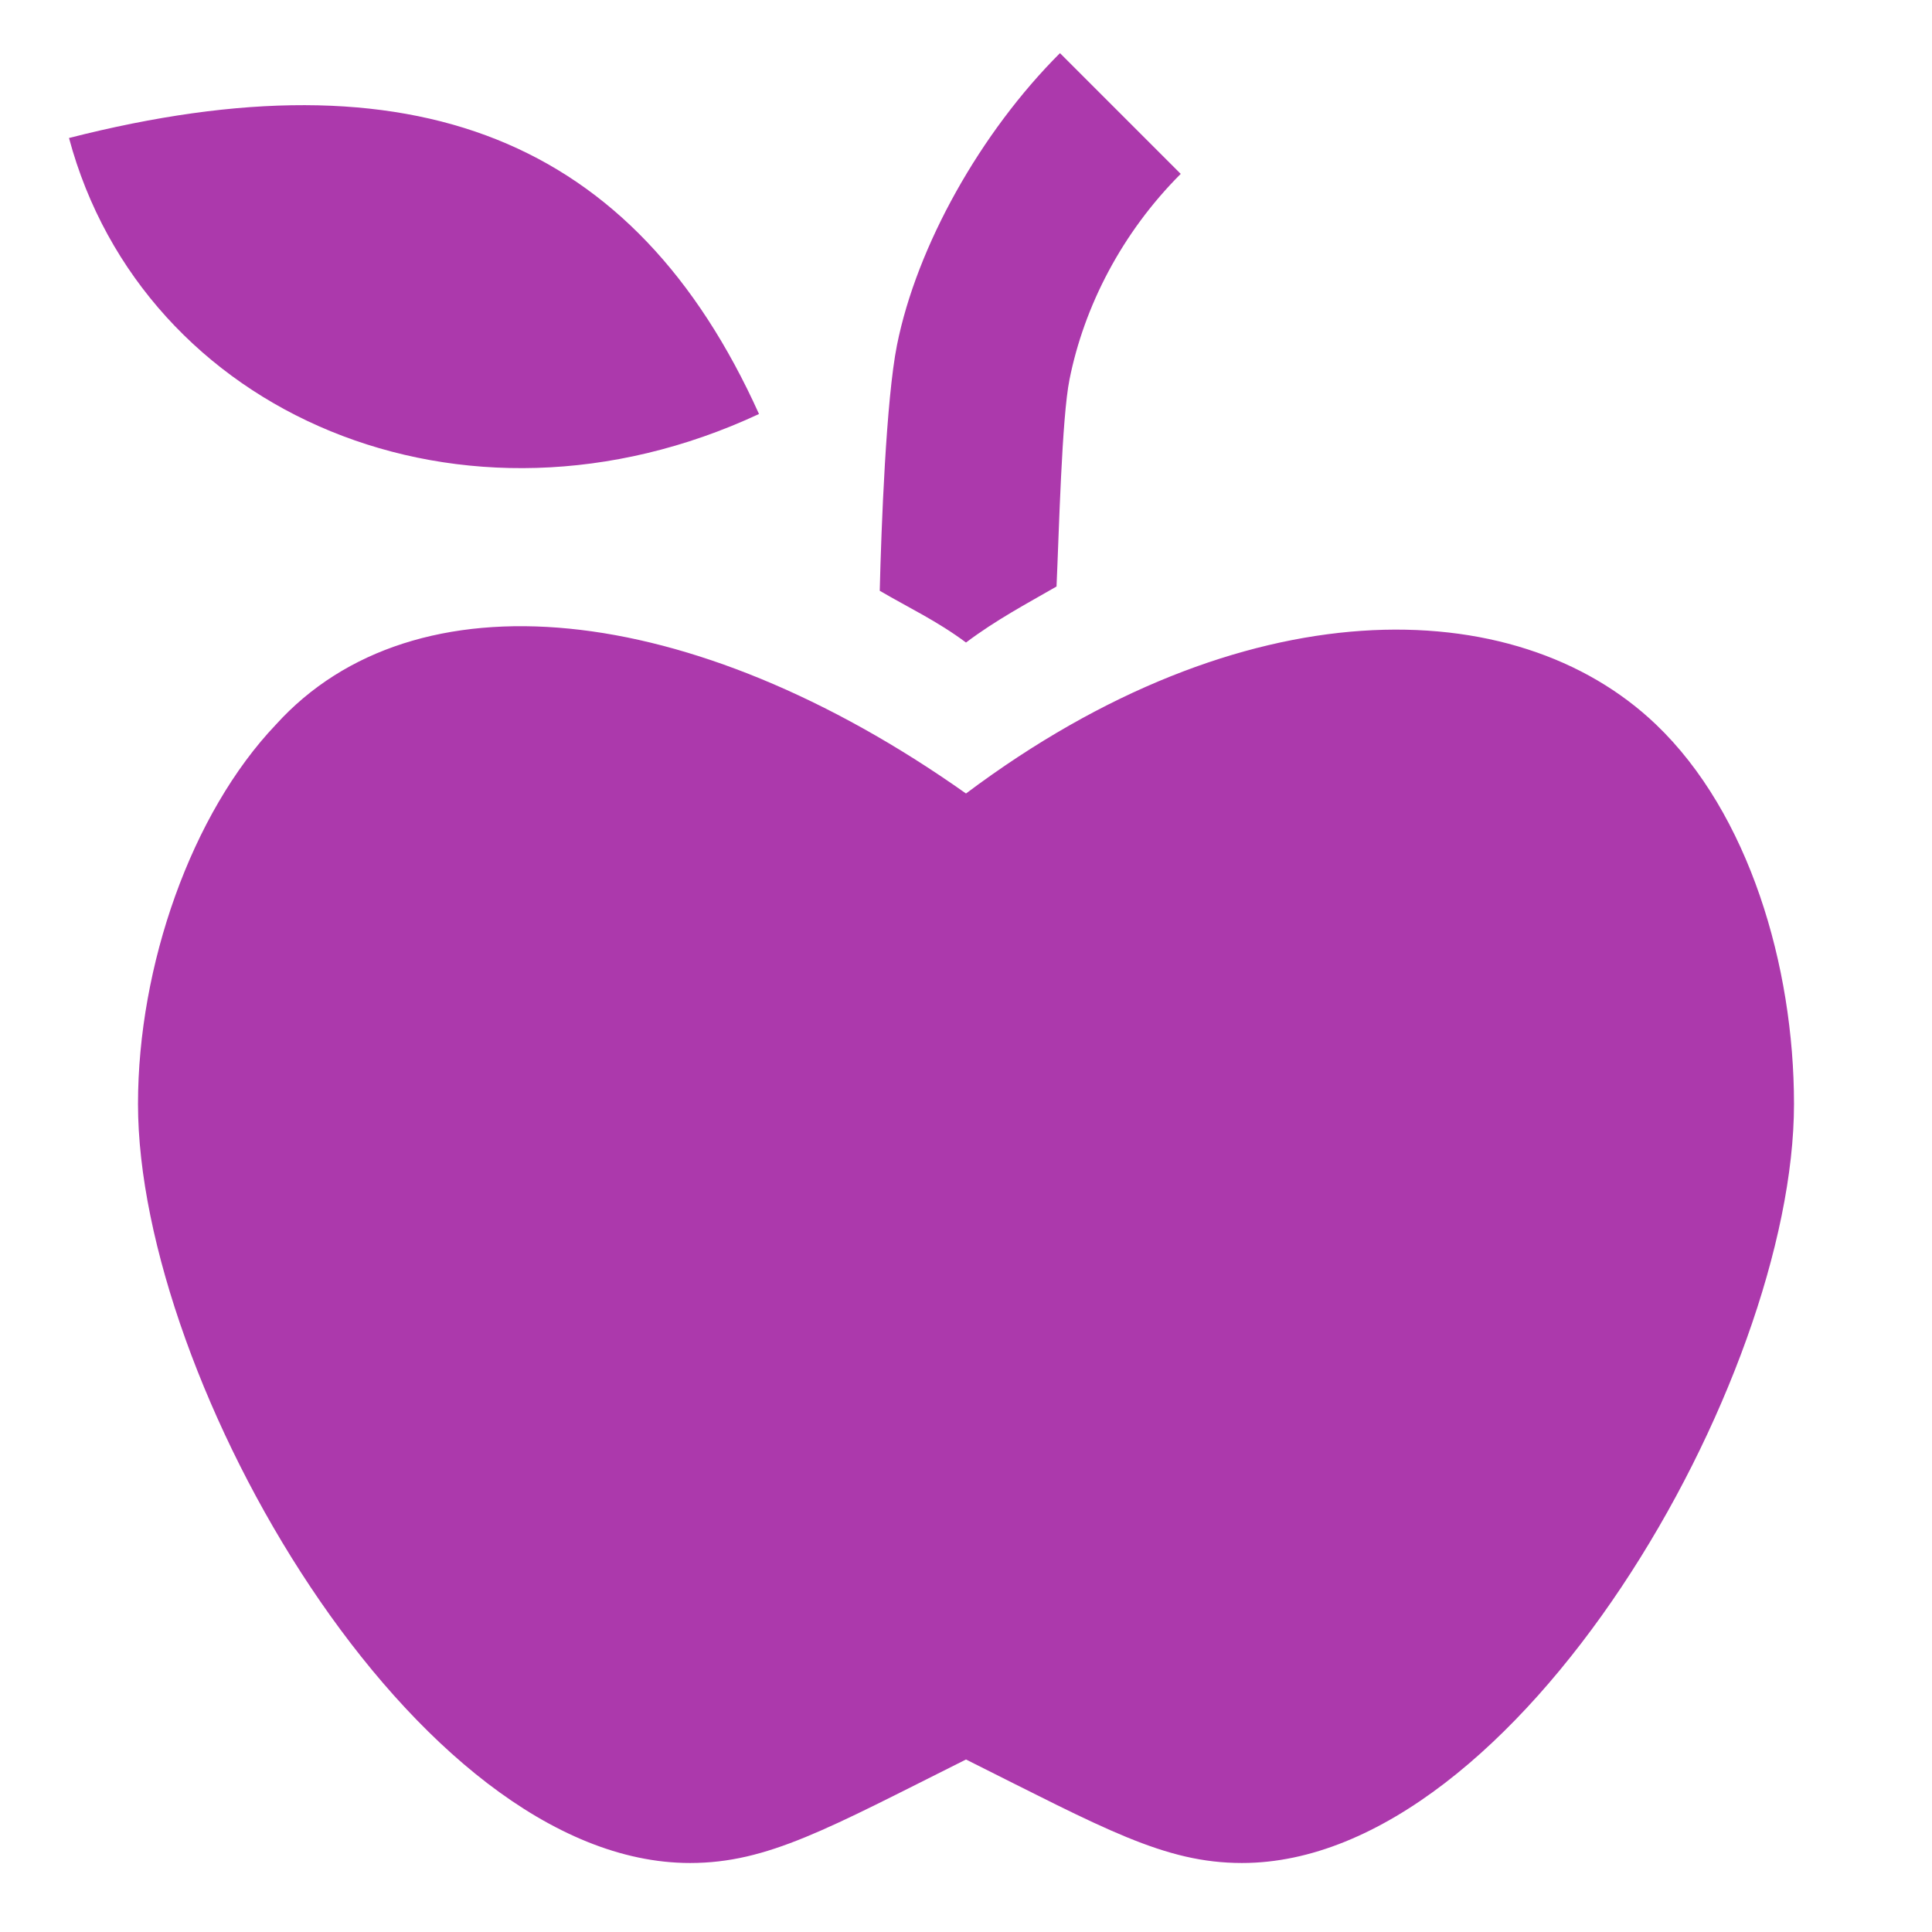
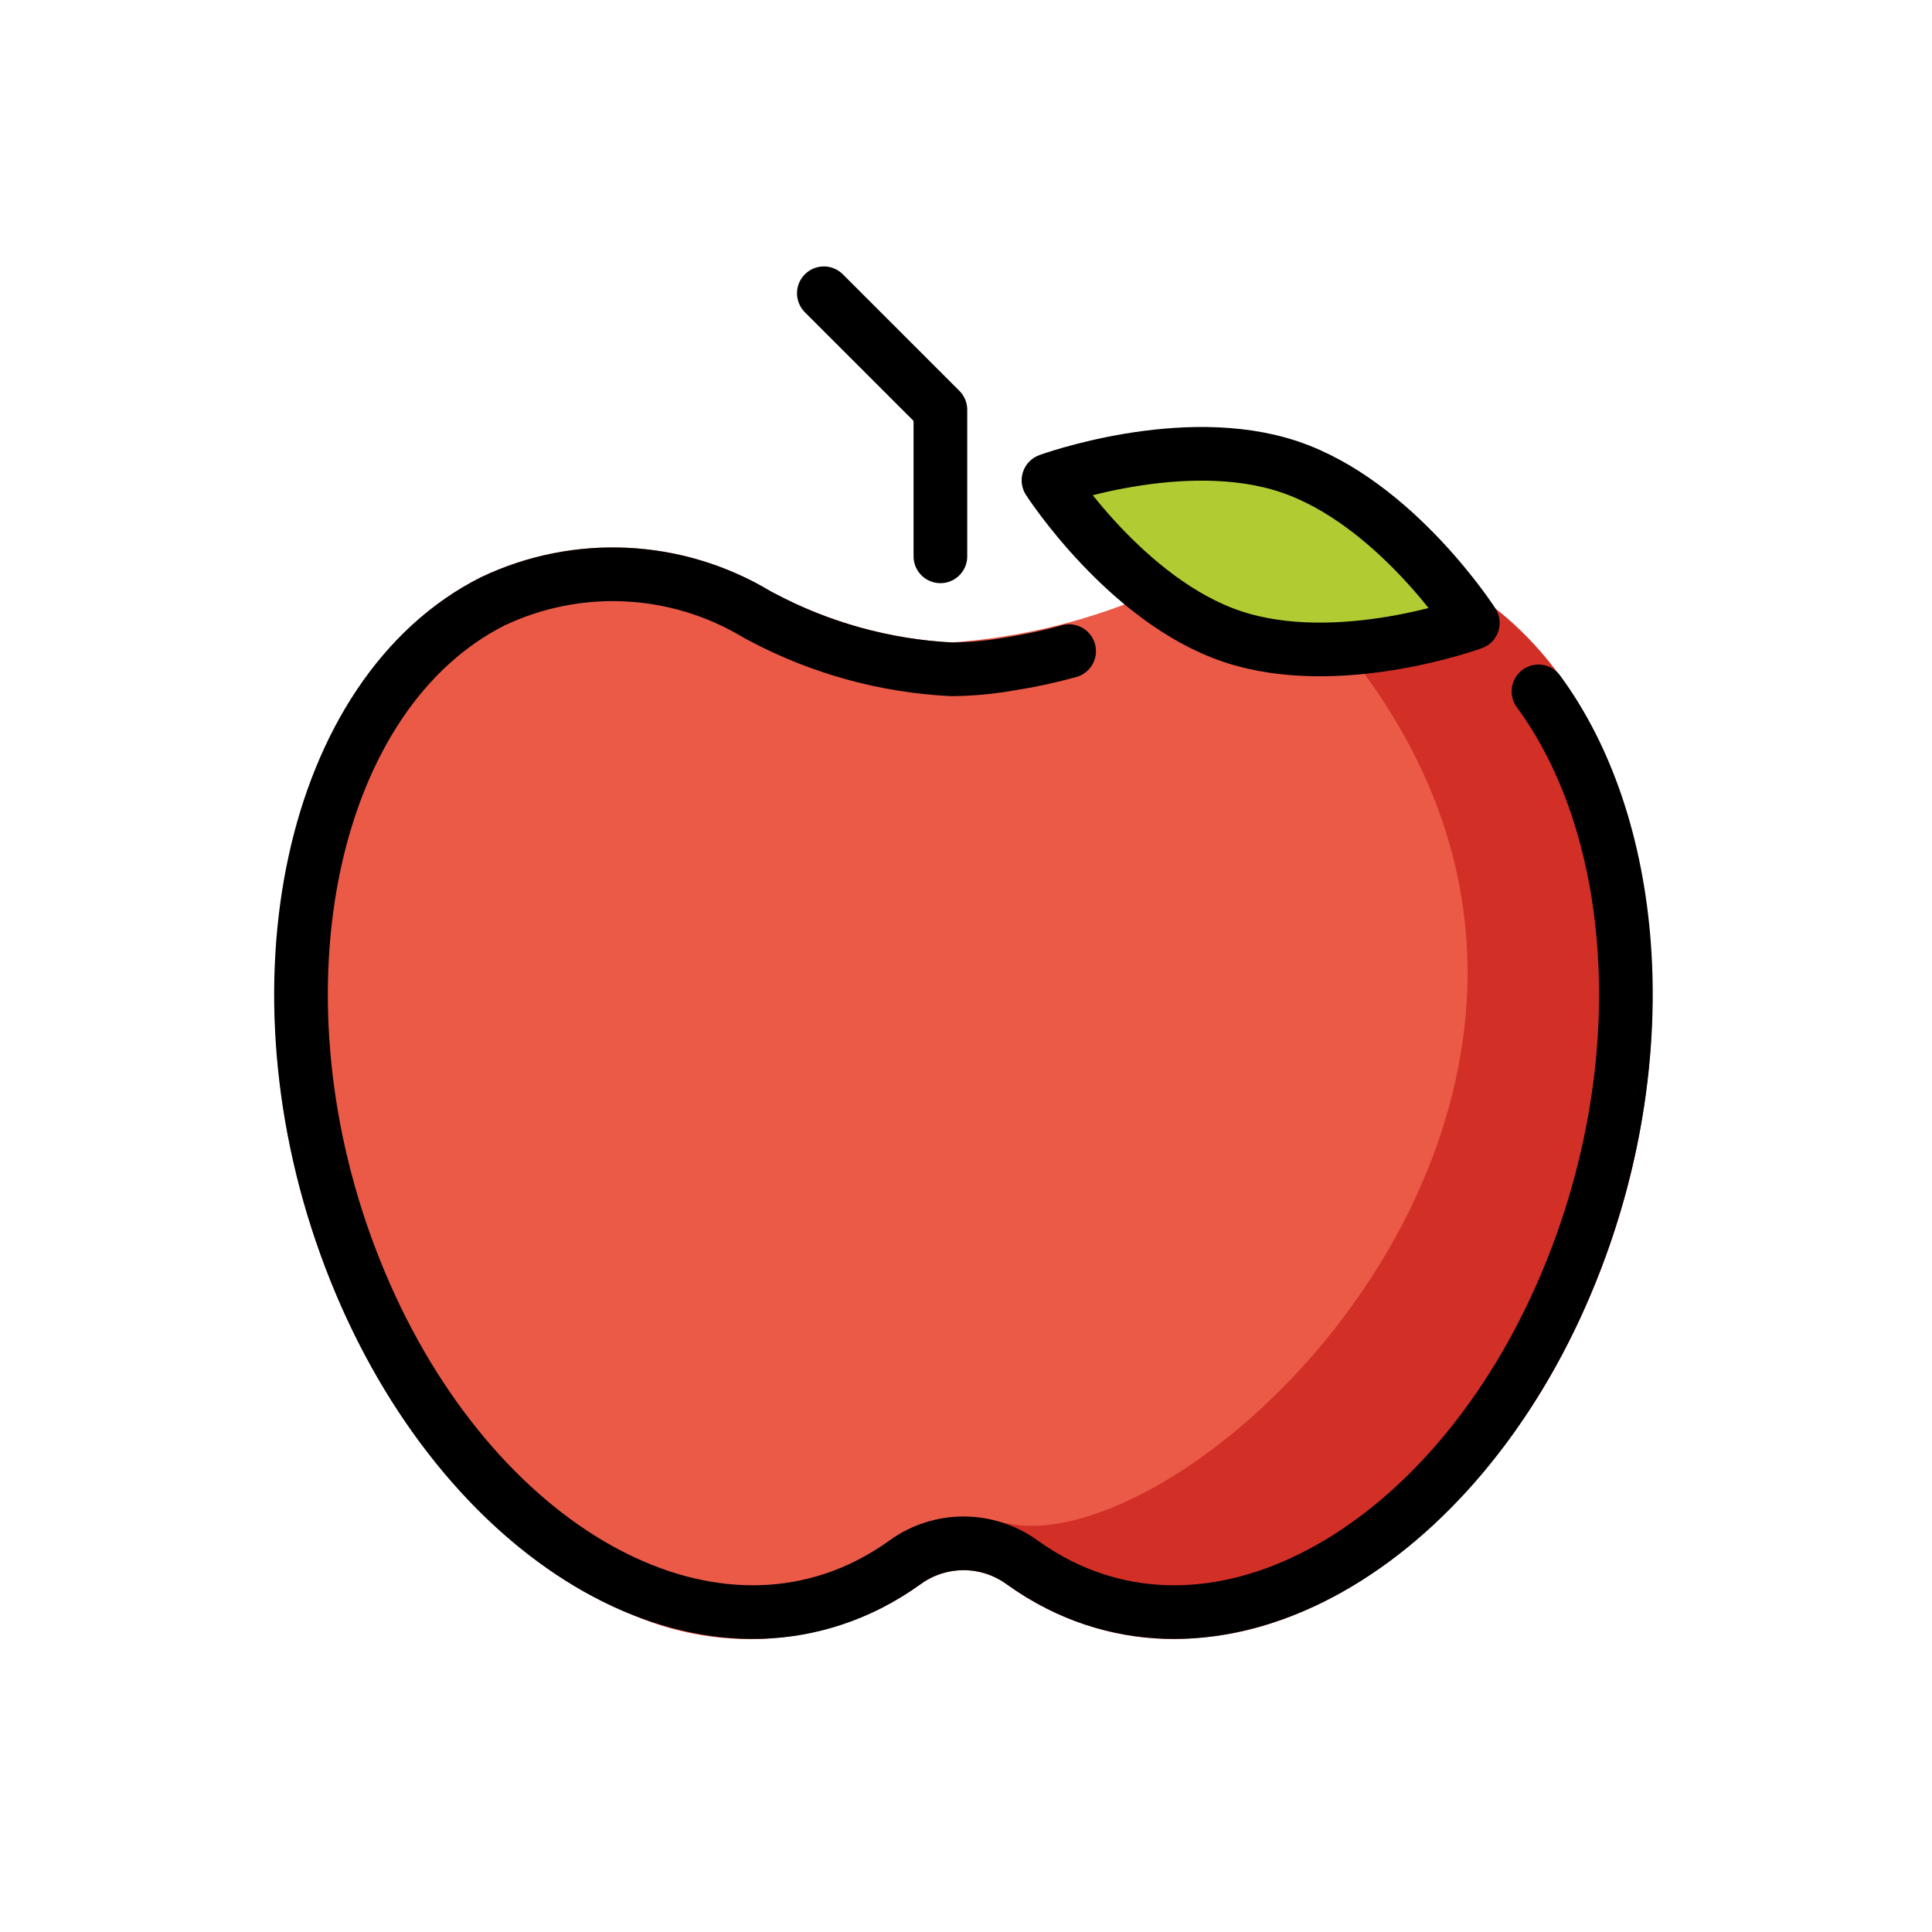
- <svg xmlns="http://www.w3.org/2000/svg" version="1.1" width="14" height="14" viewBox="0 0 14 14" id="svg2">
-   <defs id="defs6" />
-   <rect width="14" height="14" x="0" y="0" id="canvas" style="fill:none;stroke:none;visibility:hidden" />
-   <path d="M 7.681,0.385 C 7.107,0.958 6.644,1.781 6.5,2.5 6.421,2.893 6.386,3.826 6.375,4.281 6.583,4.403 6.791,4.5 7,4.656 7.221,4.49 7.436,4.377 7.656,4.25 7.674,3.855 7.694,3.028 7.75,2.75 7.856,2.219 8.13,1.686 8.556,1.26 z M 0.5,1 C 1.036,3 3.354,4 5.5,3 4.597,1 3,0.362 0.5,1 z M 2,5.25 C 1.386,5.894 1,7 1,8 c 0,2 2,5.5 4,5.5 0.564,0 1,-0.25 2,-0.75 1,0.5 1.436,0.75 2,0.75 2,0 4,-3.5 4,-5.5 C 13,7 12.674,5.894 12,5.25 10.978,4.273 9,4.25 7,5.75 5,4.336 3,4.145 2,5.25 z" id="greengrocer" style="fill:#ac39ac;fill-opacity:1;stroke:none" />
+ <svg xmlns="http://www.w3.org/2000/svg" id="emoji" viewBox="0 0 72 72">
+   <g id="color">
+     <path fill="#ea5a47" d="M53.88,21.51a11.417,11.417,0,0,0-10.737.504c-.035.016-.072.033-.108.052a22.914,22.914,0,0,1-7.567,1.877,15.907,15.907,0,0,1-6.638-1.85l-.142-.076a11.41,11.41,0,0,0-10.764-.506C10.7,25.141,8.101,36.69,12.129,47.254c2.373,6.232,6.685,11.08,11.535,12.966a10.983,10.983,0,0,0,9.134-.266,11.377,11.377,0,0,0,1.532-.932,2.726,2.726,0,0,1,3.158,0,11.173,11.173,0,0,0,1.531.933,10.465,10.465,0,0,0,4.735,1.127,12.078,12.078,0,0,0,4.383-.859c4.851-1.886,9.165-6.733,11.539-12.968C63.707,36.685,61.108,25.135,53.88,21.51Z" />
+     <path fill="#f4aa41" d="M48.999,21.405a1.074,1.074,0,0,0-.245.009l.038-.227C48.867,21.263,48.933,21.329,48.999,21.405Z" />
+     <path fill="#d22f27" d="M53.883,21.511a10.367,10.367,0,0,0-4.902-1.106,1,1,0,0,0-.695,1.7c9.443,9.624,6.388,19.16,3.727,23.988-3.892,7.059-10.844,11.466-14.457,10.68a1,1,0,0,0-.672,1.865,15.513,15.513,0,0,0,7.169,1.898,12.895,12.895,0,0,0,4.629-.863c4.66-1.776,8.668-6.304,10.995-12.422C63.711,36.683,61.114,25.136,53.883,21.511Z" />
+     <path fill="#b1cc33" d="M48.044,17.395c3.956,1.329,6.844,5.819,6.844,5.819s-5.013,1.835-8.97.506c-3.951-1.327-6.844-5.819-6.844-5.819S44.094,16.067,48.044,17.395Z" />
+   </g>
+   <g id="line">
+     <g id="line-2">
+       <polyline fill="none" stroke="#000" stroke-linecap="round" stroke-linejoin="round" stroke-width="2" points="35.046 20.733 35.046 15.272 30.702 10.929" />
+       <path fill="none" stroke="#000" stroke-linecap="round" stroke-linejoin="round" stroke-width="2" d="M57.334,25.766c3.648,4.949,4.397,13.296,1.409,21.133-3.857,10.129-12.488,15.573-19.273,12.163a10.24,10.24,0,0,1-1.394-.849,3.713,3.713,0,0,0-4.331-.001,10.27,10.27,0,0,1-1.396.85c-6.797,3.41-15.428-2.035-19.285-12.163-3.857-10.117-1.476-21.084,5.31-24.494a10.42,10.42,0,0,1,9.838.492s.056.034.168.09a16.863,16.863,0,0,0,7.088,1.956,13.271,13.271,0,0,0,2.249-.214,18.634,18.634,0,0,0,2.126-.463" />
+       <path fill="none" stroke="#000" stroke-linecap="round" stroke-linejoin="round" stroke-width="2" d="M48.044,17.395c3.956,1.329,6.844,5.819,6.844,5.819s-5.013,1.835-8.97.506c-3.951-1.327-6.844-5.819-6.844-5.819S44.094,16.067,48.044,17.395Z" />
+     </g>
+   </g>
</svg>
